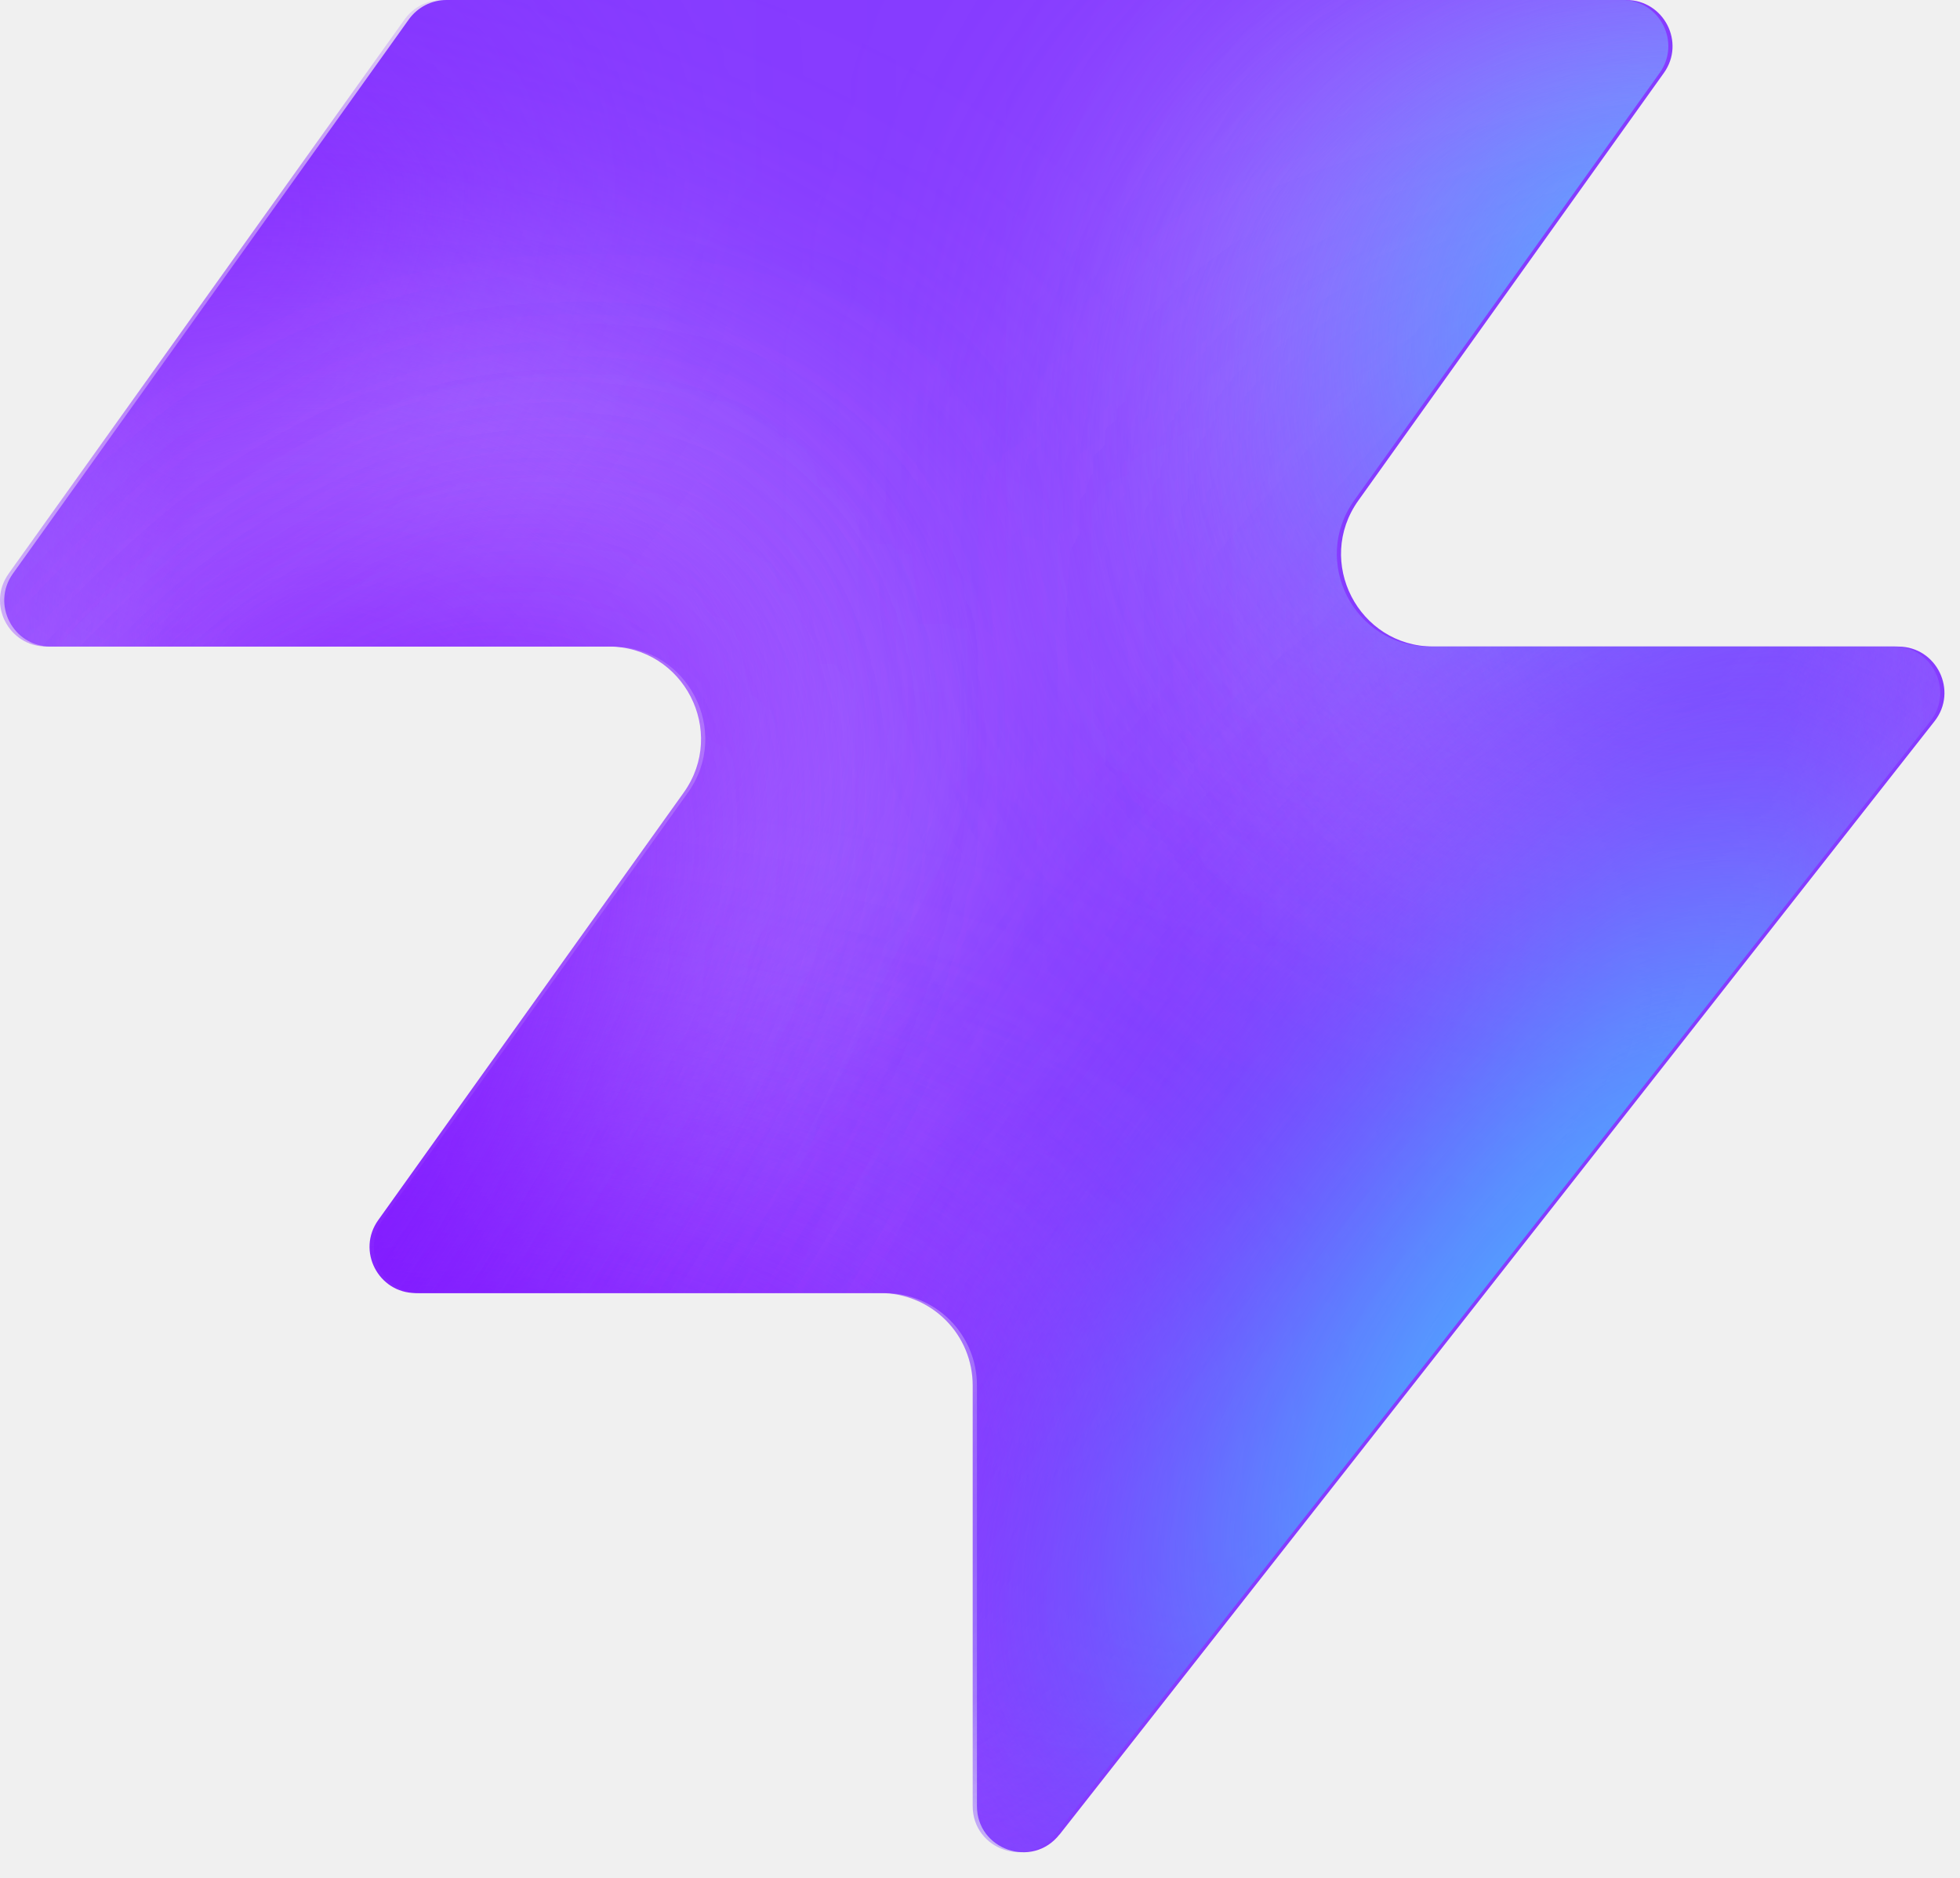
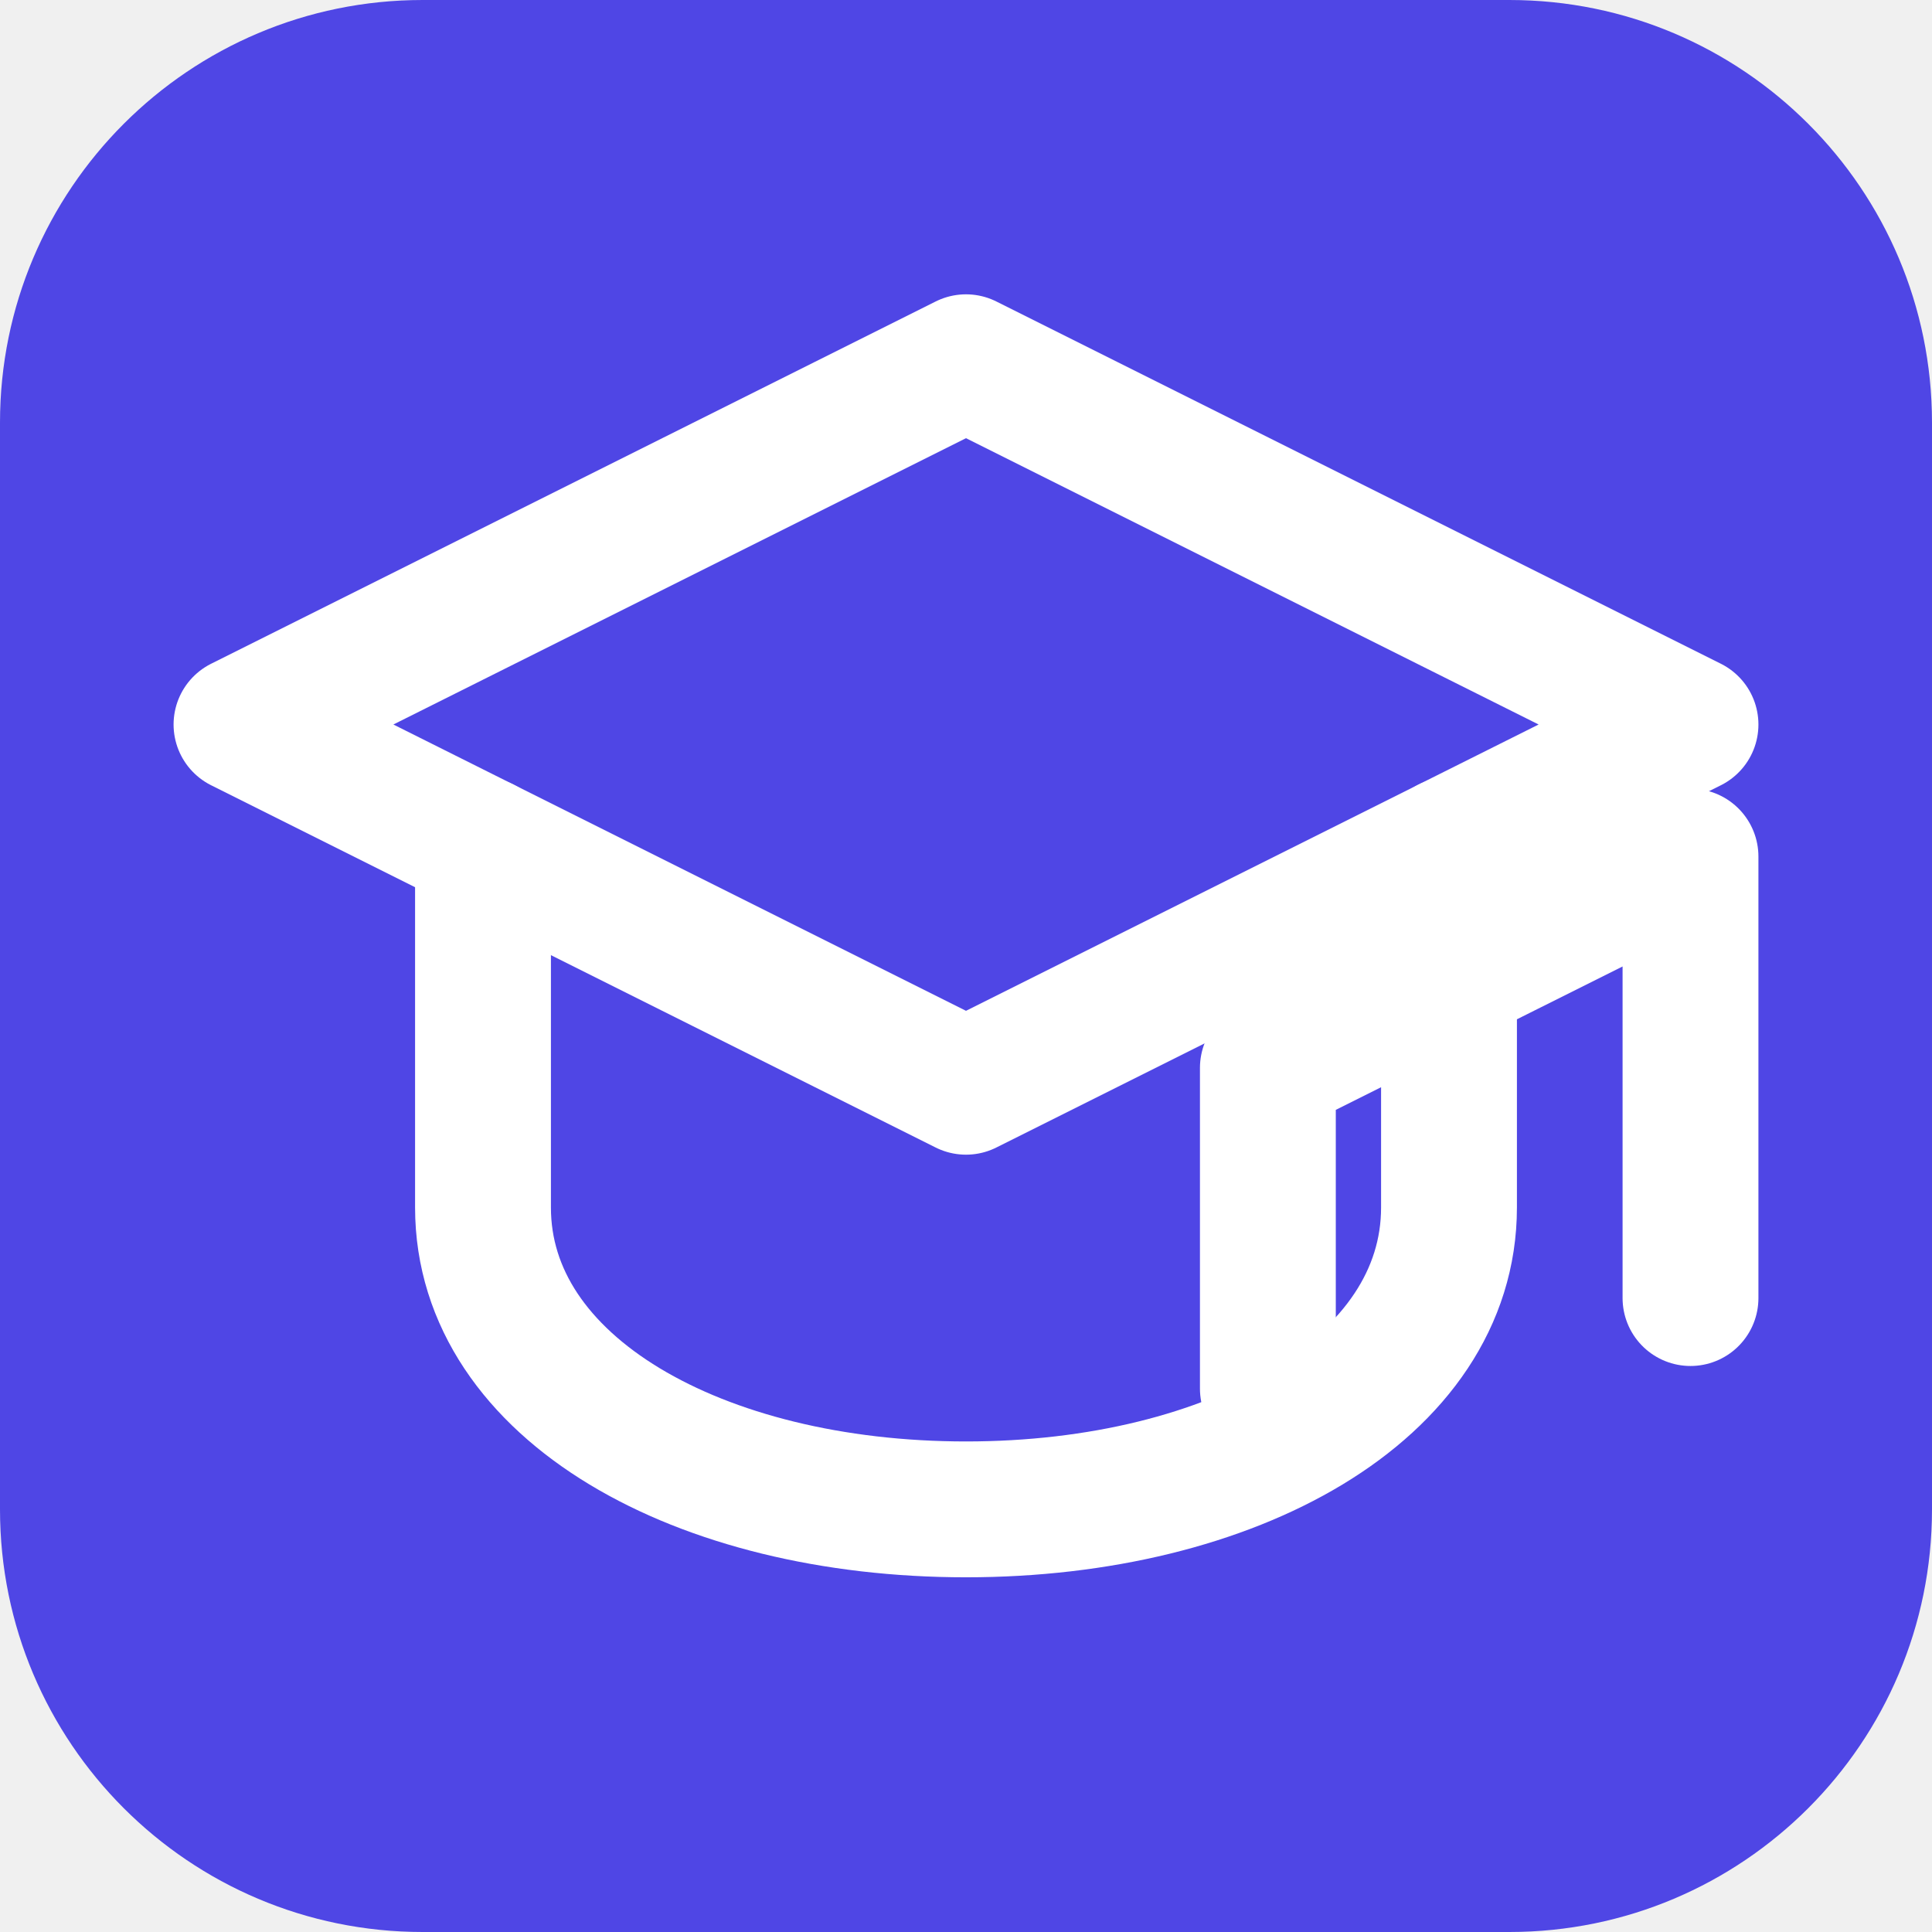
- <svg xmlns="http://www.w3.org/2000/svg" width="48" height="46" fill="none" viewBox="0 0 48 46">
-   <path fill="#863bff" d="M25.946 44.938c-.664.845-2.021.375-2.021-.698V33.937a2.26 2.26 0 0 0-2.262-2.262H10.287c-.92 0-1.456-1.04-.92-1.788l7.48-10.471c1.07-1.497 0-3.578-1.842-3.578H1.237c-.92 0-1.456-1.04-.92-1.788L10.013.474c.214-.297.556-.474.92-.474h28.894c.92 0 1.456 1.04.92 1.788l-7.48 10.471c-1.07 1.498 0 3.579 1.842 3.579h11.377c.943 0 1.473 1.088.89 1.83L25.947 44.94z" style="fill:#863bff;fill:color(display-p3 .525 .23 1);fill-opacity:1" />
-   <mask id="a" width="48" height="46" x="0" y="0" maskUnits="userSpaceOnUse" style="mask-type:alpha">
-     <path fill="#000" d="M25.842 44.938c-.664.844-2.021.375-2.021-.698V33.937a2.26 2.26 0 0 0-2.262-2.262H10.183c-.92 0-1.456-1.04-.92-1.788l7.48-10.471c1.07-1.498 0-3.579-1.842-3.579H1.133c-.92 0-1.456-1.04-.92-1.787L9.91.473c.214-.297.556-.474.92-.474h28.894c.92 0 1.456 1.04.92 1.788l-7.48 10.471c-1.07 1.498 0 3.578 1.842 3.578h11.377c.943 0 1.473 1.088.89 1.832L25.843 44.94z" style="fill:#000;fill-opacity:1" />
-   </mask>
-   <g mask="url(#a)">
-     <g filter="url(#b)">
-       <ellipse cx="5.508" cy="14.704" fill="#ede6ff" rx="5.508" ry="14.704" style="fill:#ede6ff;fill:color(display-p3 .927 .903 1);fill-opacity:1" transform="matrix(.00324 1 1 -.00324 -4.47 31.516)" />
-     </g>
-     <g filter="url(#c)">
-       <ellipse cx="10.399" cy="29.851" fill="#ede6ff" rx="10.399" ry="29.851" style="fill:#ede6ff;fill:color(display-p3 .927 .903 1);fill-opacity:1" transform="matrix(.00324 1 1 -.00324 -39.328 7.883)" />
-     </g>
-     <g filter="url(#d)">
-       <ellipse cx="5.508" cy="30.487" fill="#7e14ff" rx="5.508" ry="30.487" style="fill:#7e14ff;fill:color(display-p3 .492 .077 1);fill-opacity:1" transform="rotate(89.814 -25.913 -14.639)scale(1 -1)" />
-     </g>
-     <g filter="url(#e)">
-       <ellipse cx="5.508" cy="30.599" fill="#7e14ff" rx="5.508" ry="30.599" style="fill:#7e14ff;fill:color(display-p3 .492 .077 1);fill-opacity:1" transform="rotate(89.814 -32.644 -3.334)scale(1 -1)" />
-     </g>
-     <g filter="url(#f)">
-       <ellipse cx="5.508" cy="30.599" fill="#7e14ff" rx="5.508" ry="30.599" style="fill:#7e14ff;fill:color(display-p3 .492 .077 1);fill-opacity:1" transform="matrix(.00324 1 1 -.00324 -34.34 30.47)" />
-     </g>
-     <g filter="url(#g)">
-       <ellipse cx="14.072" cy="22.078" fill="#ede6ff" rx="14.072" ry="22.078" style="fill:#ede6ff;fill:color(display-p3 .927 .903 1);fill-opacity:1" transform="rotate(93.35 24.506 48.493)scale(-1 1)" />
-     </g>
-     <g filter="url(#h)">
-       <ellipse cx="3.47" cy="21.501" fill="#7e14ff" rx="3.47" ry="21.501" style="fill:#7e14ff;fill:color(display-p3 .492 .077 1);fill-opacity:1" transform="rotate(89.009 28.708 47.59)scale(-1 1)" />
-     </g>
-     <g filter="url(#i)">
-       <ellipse cx="3.47" cy="21.501" fill="#7e14ff" rx="3.47" ry="21.501" style="fill:#7e14ff;fill:color(display-p3 .492 .077 1);fill-opacity:1" transform="rotate(89.009 28.708 47.59)scale(-1 1)" />
-     </g>
-     <g filter="url(#j)">
-       <ellipse cx=".387" cy="8.972" fill="#7e14ff" rx="4.407" ry="29.108" style="fill:#7e14ff;fill:color(display-p3 .492 .077 1);fill-opacity:1" transform="rotate(39.51 .387 8.972)" />
-     </g>
-     <g filter="url(#k)">
-       <ellipse cx="47.523" cy="-6.092" fill="#7e14ff" rx="4.407" ry="29.108" style="fill:#7e14ff;fill:color(display-p3 .492 .077 1);fill-opacity:1" transform="rotate(37.892 47.523 -6.092)" />
-     </g>
-     <g filter="url(#l)">
-       <ellipse cx="41.412" cy="6.333" fill="#47bfff" rx="5.971" ry="9.665" style="fill:#47bfff;fill:color(display-p3 .28 .748 1);fill-opacity:1" transform="rotate(37.892 41.412 6.333)" />
-     </g>
-     <g filter="url(#m)">
-       <ellipse cx="-1.879" cy="38.332" fill="#7e14ff" rx="4.407" ry="29.108" style="fill:#7e14ff;fill:color(display-p3 .492 .077 1);fill-opacity:1" transform="rotate(37.892 -1.88 38.332)" />
-     </g>
-     <g filter="url(#n)">
-       <ellipse cx="-1.879" cy="38.332" fill="#7e14ff" rx="4.407" ry="29.108" style="fill:#7e14ff;fill:color(display-p3 .492 .077 1);fill-opacity:1" transform="rotate(37.892 -1.88 38.332)" />
-     </g>
-     <g filter="url(#o)">
-       <ellipse cx="35.651" cy="29.907" fill="#7e14ff" rx="4.407" ry="29.108" style="fill:#7e14ff;fill:color(display-p3 .492 .077 1);fill-opacity:1" transform="rotate(37.892 35.651 29.907)" />
-     </g>
-     <g filter="url(#p)">
-       <ellipse cx="38.418" cy="32.4" fill="#47bfff" rx="5.971" ry="15.297" style="fill:#47bfff;fill:color(display-p3 .28 .748 1);fill-opacity:1" transform="rotate(37.892 38.418 32.4)" />
-     </g>
-   </g>
-   <defs>
-     <filter id="b" width="60.045" height="41.654" x="-19.77" y="16.149" color-interpolation-filters="sRGB" filterUnits="userSpaceOnUse">
-       <feFlood flood-opacity="0" result="BackgroundImageFix" />
-       <feBlend in="SourceGraphic" in2="BackgroundImageFix" result="shape" />
-       <feGaussianBlur result="effect1_foregroundBlur_2002_17158" stdDeviation="7.659" />
-     </filter>
-     <filter id="c" width="90.34" height="51.437" x="-54.613" y="-7.533" color-interpolation-filters="sRGB" filterUnits="userSpaceOnUse">
-       <feFlood flood-opacity="0" result="BackgroundImageFix" />
-       <feBlend in="SourceGraphic" in2="BackgroundImageFix" result="shape" />
-       <feGaussianBlur result="effect1_foregroundBlur_2002_17158" stdDeviation="7.659" />
-     </filter>
-     <filter id="d" width="79.355" height="29.4" x="-49.64" y="2.03" color-interpolation-filters="sRGB" filterUnits="userSpaceOnUse">
-       <feFlood flood-opacity="0" result="BackgroundImageFix" />
-       <feBlend in="SourceGraphic" in2="BackgroundImageFix" result="shape" />
-       <feGaussianBlur result="effect1_foregroundBlur_2002_17158" stdDeviation="4.596" />
-     </filter>
-     <filter id="e" width="79.579" height="29.4" x="-45.045" y="20.029" color-interpolation-filters="sRGB" filterUnits="userSpaceOnUse">
-       <feFlood flood-opacity="0" result="BackgroundImageFix" />
-       <feBlend in="SourceGraphic" in2="BackgroundImageFix" result="shape" />
-       <feGaussianBlur result="effect1_foregroundBlur_2002_17158" stdDeviation="4.596" />
-     </filter>
-     <filter id="f" width="79.579" height="29.4" x="-43.513" y="21.178" color-interpolation-filters="sRGB" filterUnits="userSpaceOnUse">
-       <feFlood flood-opacity="0" result="BackgroundImageFix" />
-       <feBlend in="SourceGraphic" in2="BackgroundImageFix" result="shape" />
-       <feGaussianBlur result="effect1_foregroundBlur_2002_17158" stdDeviation="4.596" />
-     </filter>
-     <filter id="g" width="74.749" height="58.852" x="15.756" y="-17.901" color-interpolation-filters="sRGB" filterUnits="userSpaceOnUse">
-       <feFlood flood-opacity="0" result="BackgroundImageFix" />
-       <feBlend in="SourceGraphic" in2="BackgroundImageFix" result="shape" />
-       <feGaussianBlur result="effect1_foregroundBlur_2002_17158" stdDeviation="7.659" />
-     </filter>
-     <filter id="h" width="61.377" height="25.362" x="23.548" y="2.284" color-interpolation-filters="sRGB" filterUnits="userSpaceOnUse">
-       <feFlood flood-opacity="0" result="BackgroundImageFix" />
-       <feBlend in="SourceGraphic" in2="BackgroundImageFix" result="shape" />
-       <feGaussianBlur result="effect1_foregroundBlur_2002_17158" stdDeviation="4.596" />
-     </filter>
-     <filter id="i" width="61.377" height="25.362" x="23.548" y="2.284" color-interpolation-filters="sRGB" filterUnits="userSpaceOnUse">
-       <feFlood flood-opacity="0" result="BackgroundImageFix" />
-       <feBlend in="SourceGraphic" in2="BackgroundImageFix" result="shape" />
-       <feGaussianBlur result="effect1_foregroundBlur_2002_17158" stdDeviation="4.596" />
-     </filter>
-     <filter id="j" width="56.045" height="63.649" x="-27.636" y="-22.853" color-interpolation-filters="sRGB" filterUnits="userSpaceOnUse">
-       <feFlood flood-opacity="0" result="BackgroundImageFix" />
-       <feBlend in="SourceGraphic" in2="BackgroundImageFix" result="shape" />
-       <feGaussianBlur result="effect1_foregroundBlur_2002_17158" stdDeviation="4.596" />
-     </filter>
-     <filter id="k" width="54.814" height="64.646" x="20.116" y="-38.415" color-interpolation-filters="sRGB" filterUnits="userSpaceOnUse">
-       <feFlood flood-opacity="0" result="BackgroundImageFix" />
-       <feBlend in="SourceGraphic" in2="BackgroundImageFix" result="shape" />
-       <feGaussianBlur result="effect1_foregroundBlur_2002_17158" stdDeviation="4.596" />
-     </filter>
-     <filter id="l" width="33.541" height="35.313" x="24.641" y="-11.323" color-interpolation-filters="sRGB" filterUnits="userSpaceOnUse">
-       <feFlood flood-opacity="0" result="BackgroundImageFix" />
-       <feBlend in="SourceGraphic" in2="BackgroundImageFix" result="shape" />
-       <feGaussianBlur result="effect1_foregroundBlur_2002_17158" stdDeviation="4.596" />
-     </filter>
-     <filter id="m" width="54.814" height="64.646" x="-29.286" y="6.009" color-interpolation-filters="sRGB" filterUnits="userSpaceOnUse">
-       <feFlood flood-opacity="0" result="BackgroundImageFix" />
-       <feBlend in="SourceGraphic" in2="BackgroundImageFix" result="shape" />
-       <feGaussianBlur result="effect1_foregroundBlur_2002_17158" stdDeviation="4.596" />
-     </filter>
-     <filter id="n" width="54.814" height="64.646" x="-29.286" y="6.009" color-interpolation-filters="sRGB" filterUnits="userSpaceOnUse">
-       <feFlood flood-opacity="0" result="BackgroundImageFix" />
-       <feBlend in="SourceGraphic" in2="BackgroundImageFix" result="shape" />
-       <feGaussianBlur result="effect1_foregroundBlur_2002_17158" stdDeviation="4.596" />
-     </filter>
-     <filter id="o" width="54.814" height="64.646" x="8.244" y="-2.416" color-interpolation-filters="sRGB" filterUnits="userSpaceOnUse">
-       <feFlood flood-opacity="0" result="BackgroundImageFix" />
-       <feBlend in="SourceGraphic" in2="BackgroundImageFix" result="shape" />
-       <feGaussianBlur result="effect1_foregroundBlur_2002_17158" stdDeviation="4.596" />
-     </filter>
-     <filter id="p" width="39.409" height="43.623" x="18.713" y="10.588" color-interpolation-filters="sRGB" filterUnits="userSpaceOnUse">
-       <feFlood flood-opacity="0" result="BackgroundImageFix" />
-       <feBlend in="SourceGraphic" in2="BackgroundImageFix" result="shape" />
-       <feGaussianBlur result="effect1_foregroundBlur_2002_17158" stdDeviation="4.596" />
-     </filter>
-   </defs>
+ <svg xmlns="http://www.w3.org/2000/svg" viewBox="0 0 256 256" width="256" height="256">
+   <rect width="256" height="256" rx="56" fill="#4f46e5" />
+   <path fill="none" stroke="#ffffff" stroke-linecap="round" stroke-linejoin="round" stroke-width="18" d="M224 96L128 48L32 96l96 48z" />
+   <path fill="none" stroke="#ffffff" stroke-linecap="round" stroke-linejoin="round" stroke-width="18" d="M168 184v-42.5l56-28v58.5" />
+   <path fill="none" stroke="#ffffff" stroke-linecap="round" stroke-linejoin="round" stroke-width="18" d="M64 112v48c0 24 28.7 40 64 40s64-16 64-40v-48" />
</svg>
